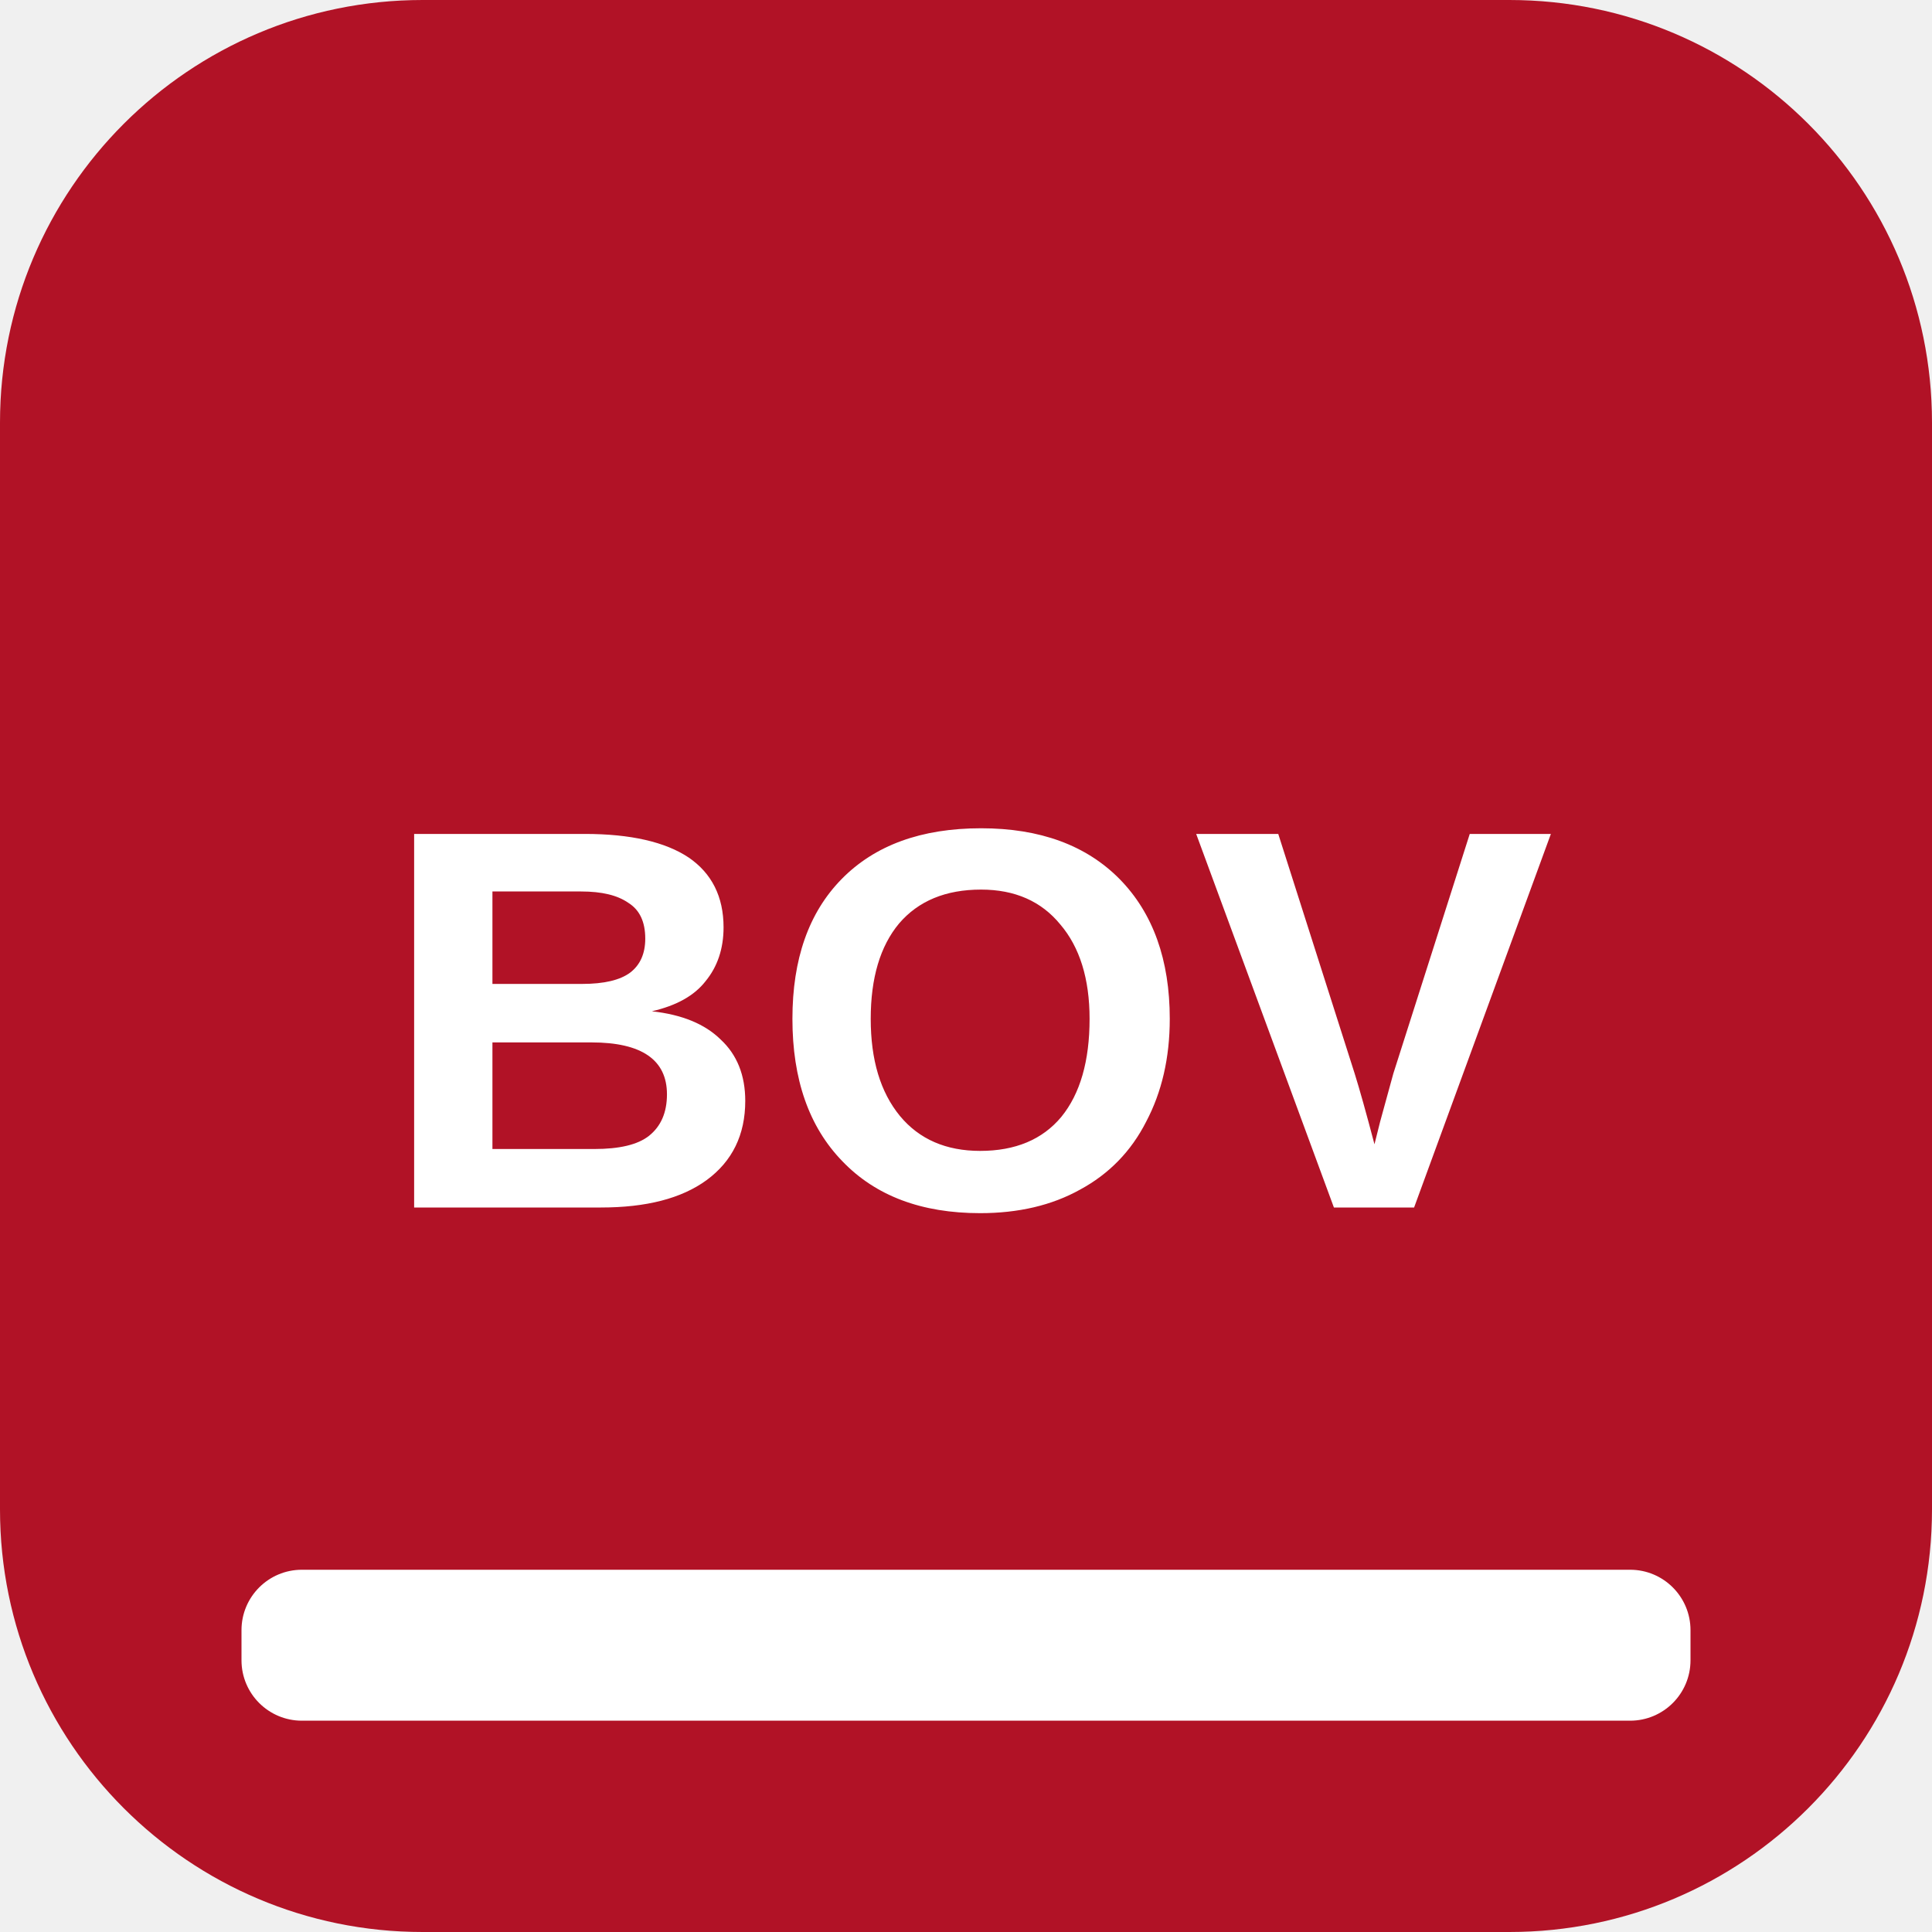
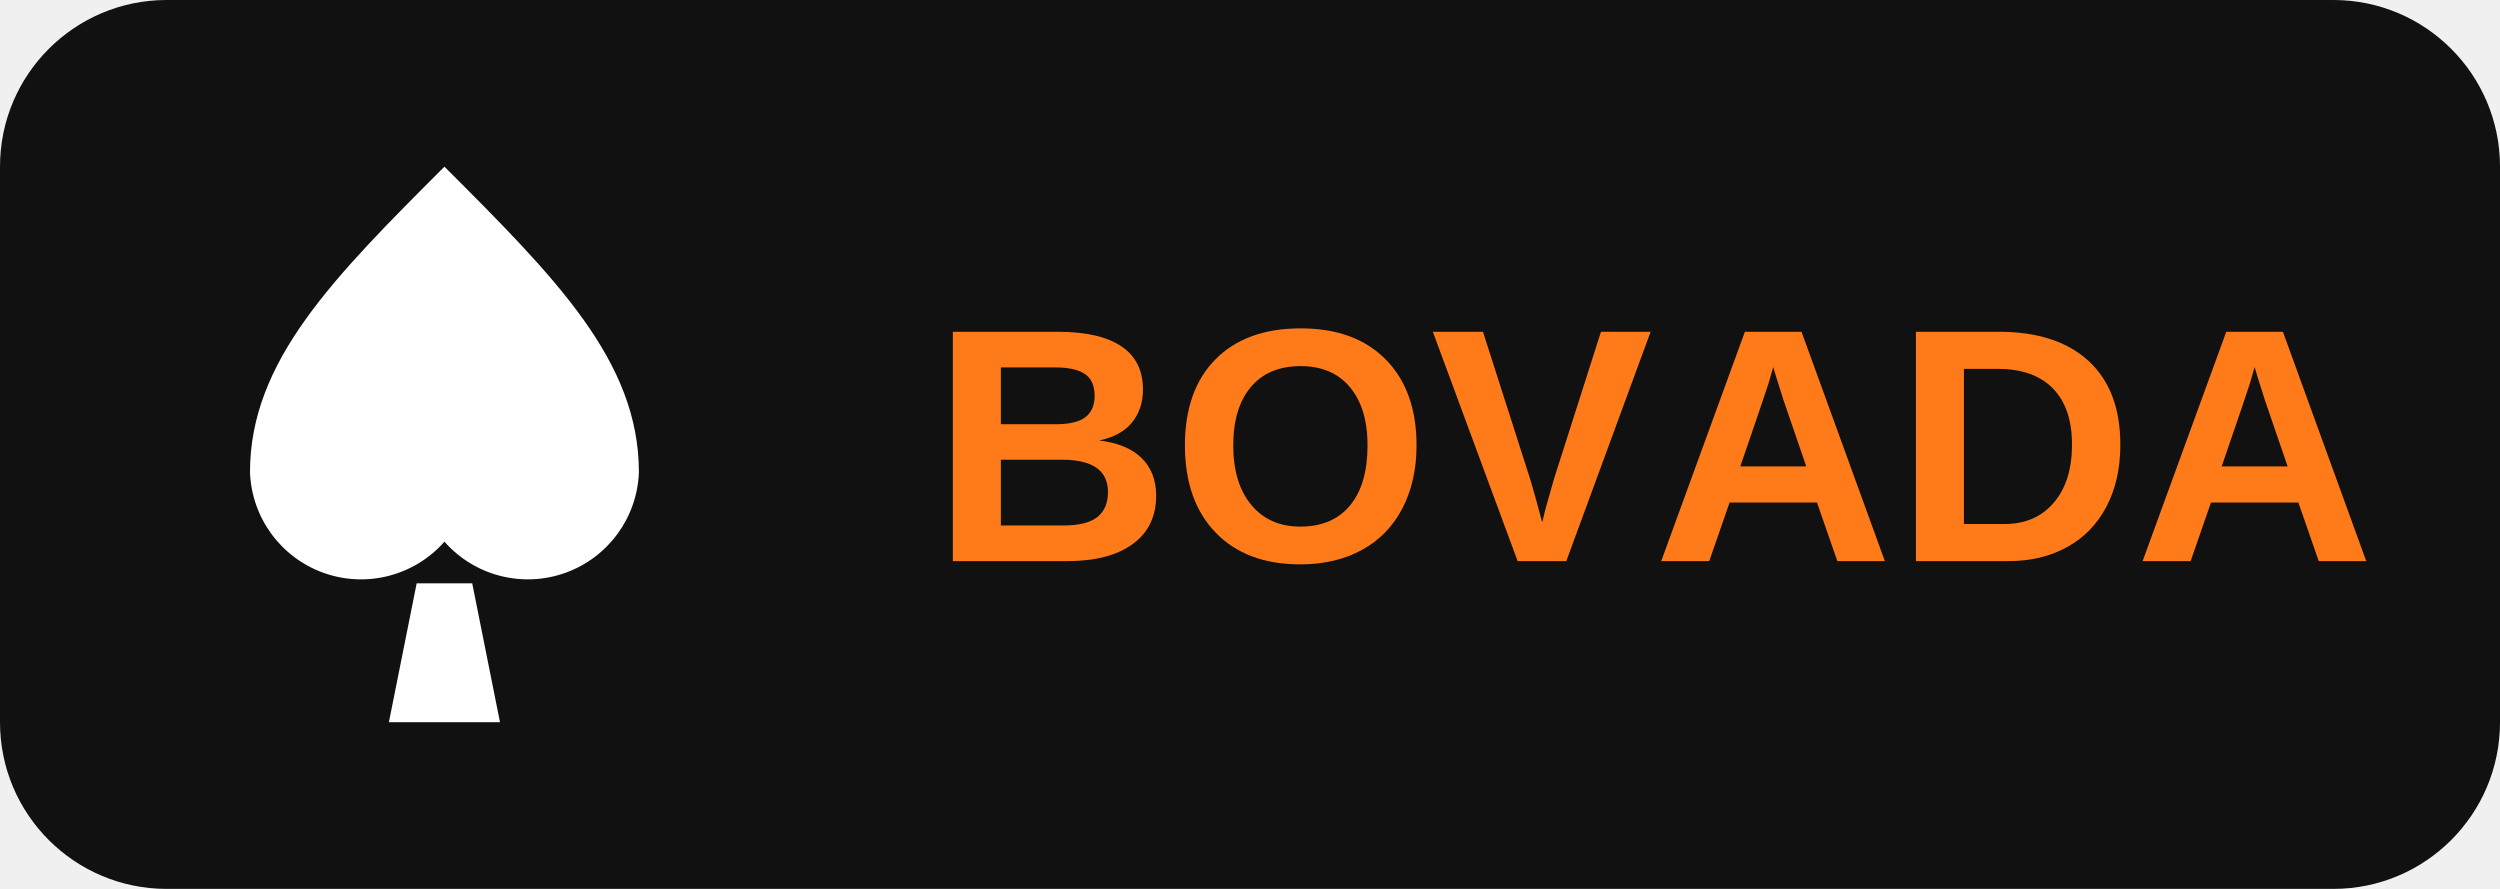
- <svg xmlns="http://www.w3.org/2000/svg" viewBox="0 0 32 32" role="img">
-   <rect width="32" height="32" rx="7" fill="#b11226" />
-   <rect x="4" y="26" width="24" height="2.5" rx="1" fill="#ffffff" />
-   <text x="16" y="20" text-anchor="middle" font-family="Arial, Helvetica, sans-serif" font-size="9" font-weight="700" fill="#ffffff">BOV</text>
+ <svg xmlns="http://www.w3.org/2000/svg" viewBox="0 0 180 64" role="img">
+   <rect width="180" height="64" rx="12" fill="#111111" />
+   <path d="M28 10c8 8 14 14 14 22a8 8 0 0 1-14 5 8 8 0 0 1-14-5c0-8 6-14 14-22z M26 40h4l2 10h-8z" fill="#ffffff" transform="translate(4 2)" />
+   <path fill="#ff7a18" d="M1386 402Q1386 210 1242.0 105.0Q1098 0 842 0H137V1409H782Q1040 1409 1172.5 1319.5Q1305 1230 1305 1055Q1305 935 1238.5 852.5Q1172 770 1036 741Q1207 721 1296.5 633.5Q1386 546 1386 402ZM1008 1015Q1008 1110 947.5 1150.0Q887 1190 768 1190H432V841H770Q895 841 951.5 884.5Q1008 928 1008 1015ZM1090 425Q1090 623 806 623H432V219H817Q959 219 1024.5 270.5Q1090 322 1090 425Z" transform="translate(67.00 40.40) scale(0.011719 -0.011719)" />
+   <path fill="#ff7a18" d="M1507 711Q1507 491 1420.0 324.0Q1333 157 1171.0 68.5Q1009 -20 793 -20Q461 -20 272.5 175.5Q84 371 84 711Q84 1050 272.0 1240.0Q460 1430 795 1430Q1130 1430 1318.5 1238.0Q1507 1046 1507 711ZM1206 711Q1206 939 1098.0 1068.5Q990 1198 795 1198Q597 1198 489.0 1069.5Q381 941 381 711Q381 479 491.5 345.5Q602 212 793 212Q991 212 1098.5 342.0Q1206 472 1206 711Z" transform="translate(84.33 40.40) scale(0.011719 -0.011719)" />
+   <path fill="#ff7a18" d="M834 0H535L14 1409H322L612 504Q639 416 686 238L707 324L758 504L1047 1409H1352Z" transform="translate(103.00 40.40) scale(0.011719 -0.011719)" />
+   <path fill="#ff7a18" d="M1133 0 1008 360H471L346 0H51L565 1409H913L1425 0ZM739 1192 733 1170Q723 1134 709.0 1088.0Q695 1042 537 582H942L803 987L760 1123Z" transform="translate(119.01 40.40) scale(0.011719 -0.011719)" />
+   <path fill="#ff7a18" d="M1393 715Q1393 497 1307.5 334.5Q1222 172 1065.5 86.0Q909 0 707 0H137V1409H647Q1003 1409 1198.0 1229.5Q1393 1050 1393 715ZM1096 715Q1096 942 978.0 1061.5Q860 1181 641 1181H432V228H682Q872 228 984.0 359.0Q1096 490 1096 715Z" transform="translate(136.34 40.40) scale(0.011719 -0.011719)" />
+   <path fill="#ff7a18" d="M1133 0 1008 360H471L346 0H51L565 1409H913L1425 0ZM739 1192 733 1170Q723 1134 709.0 1088.0Q695 1042 537 582H942L803 987L760 1123Z" transform="translate(153.67 40.40) scale(0.011719 -0.011719)" />
</svg>
